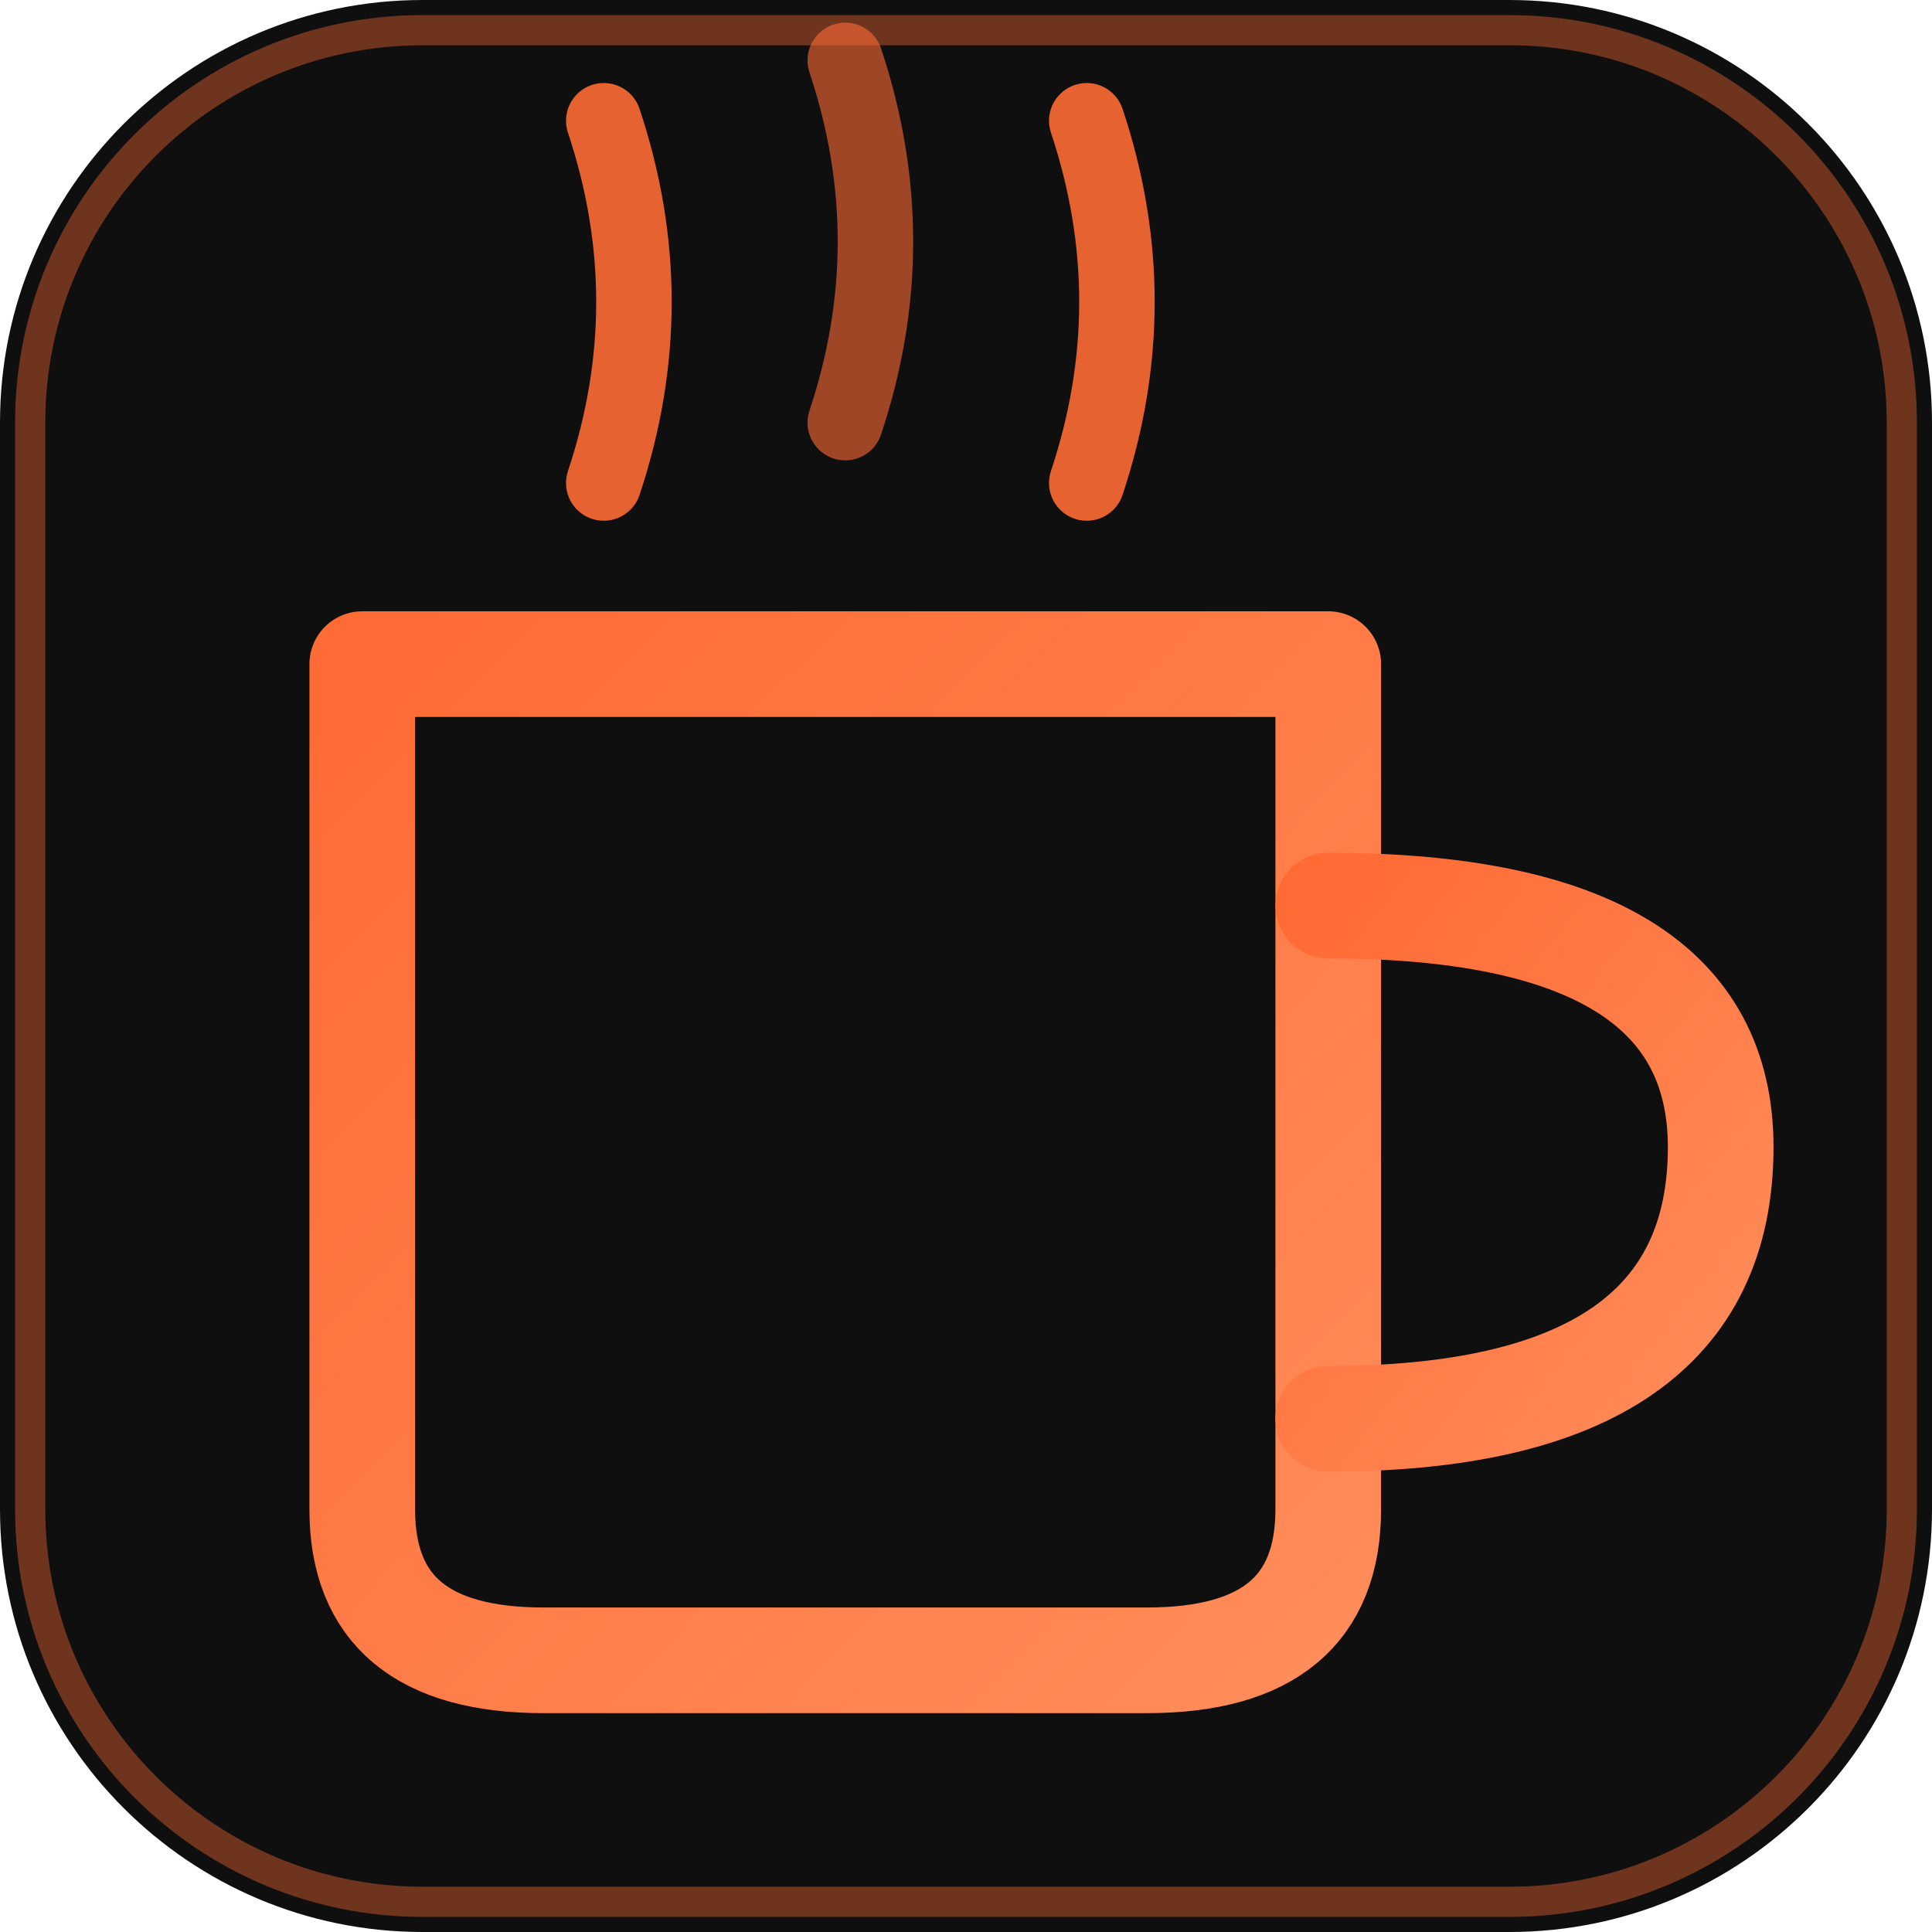
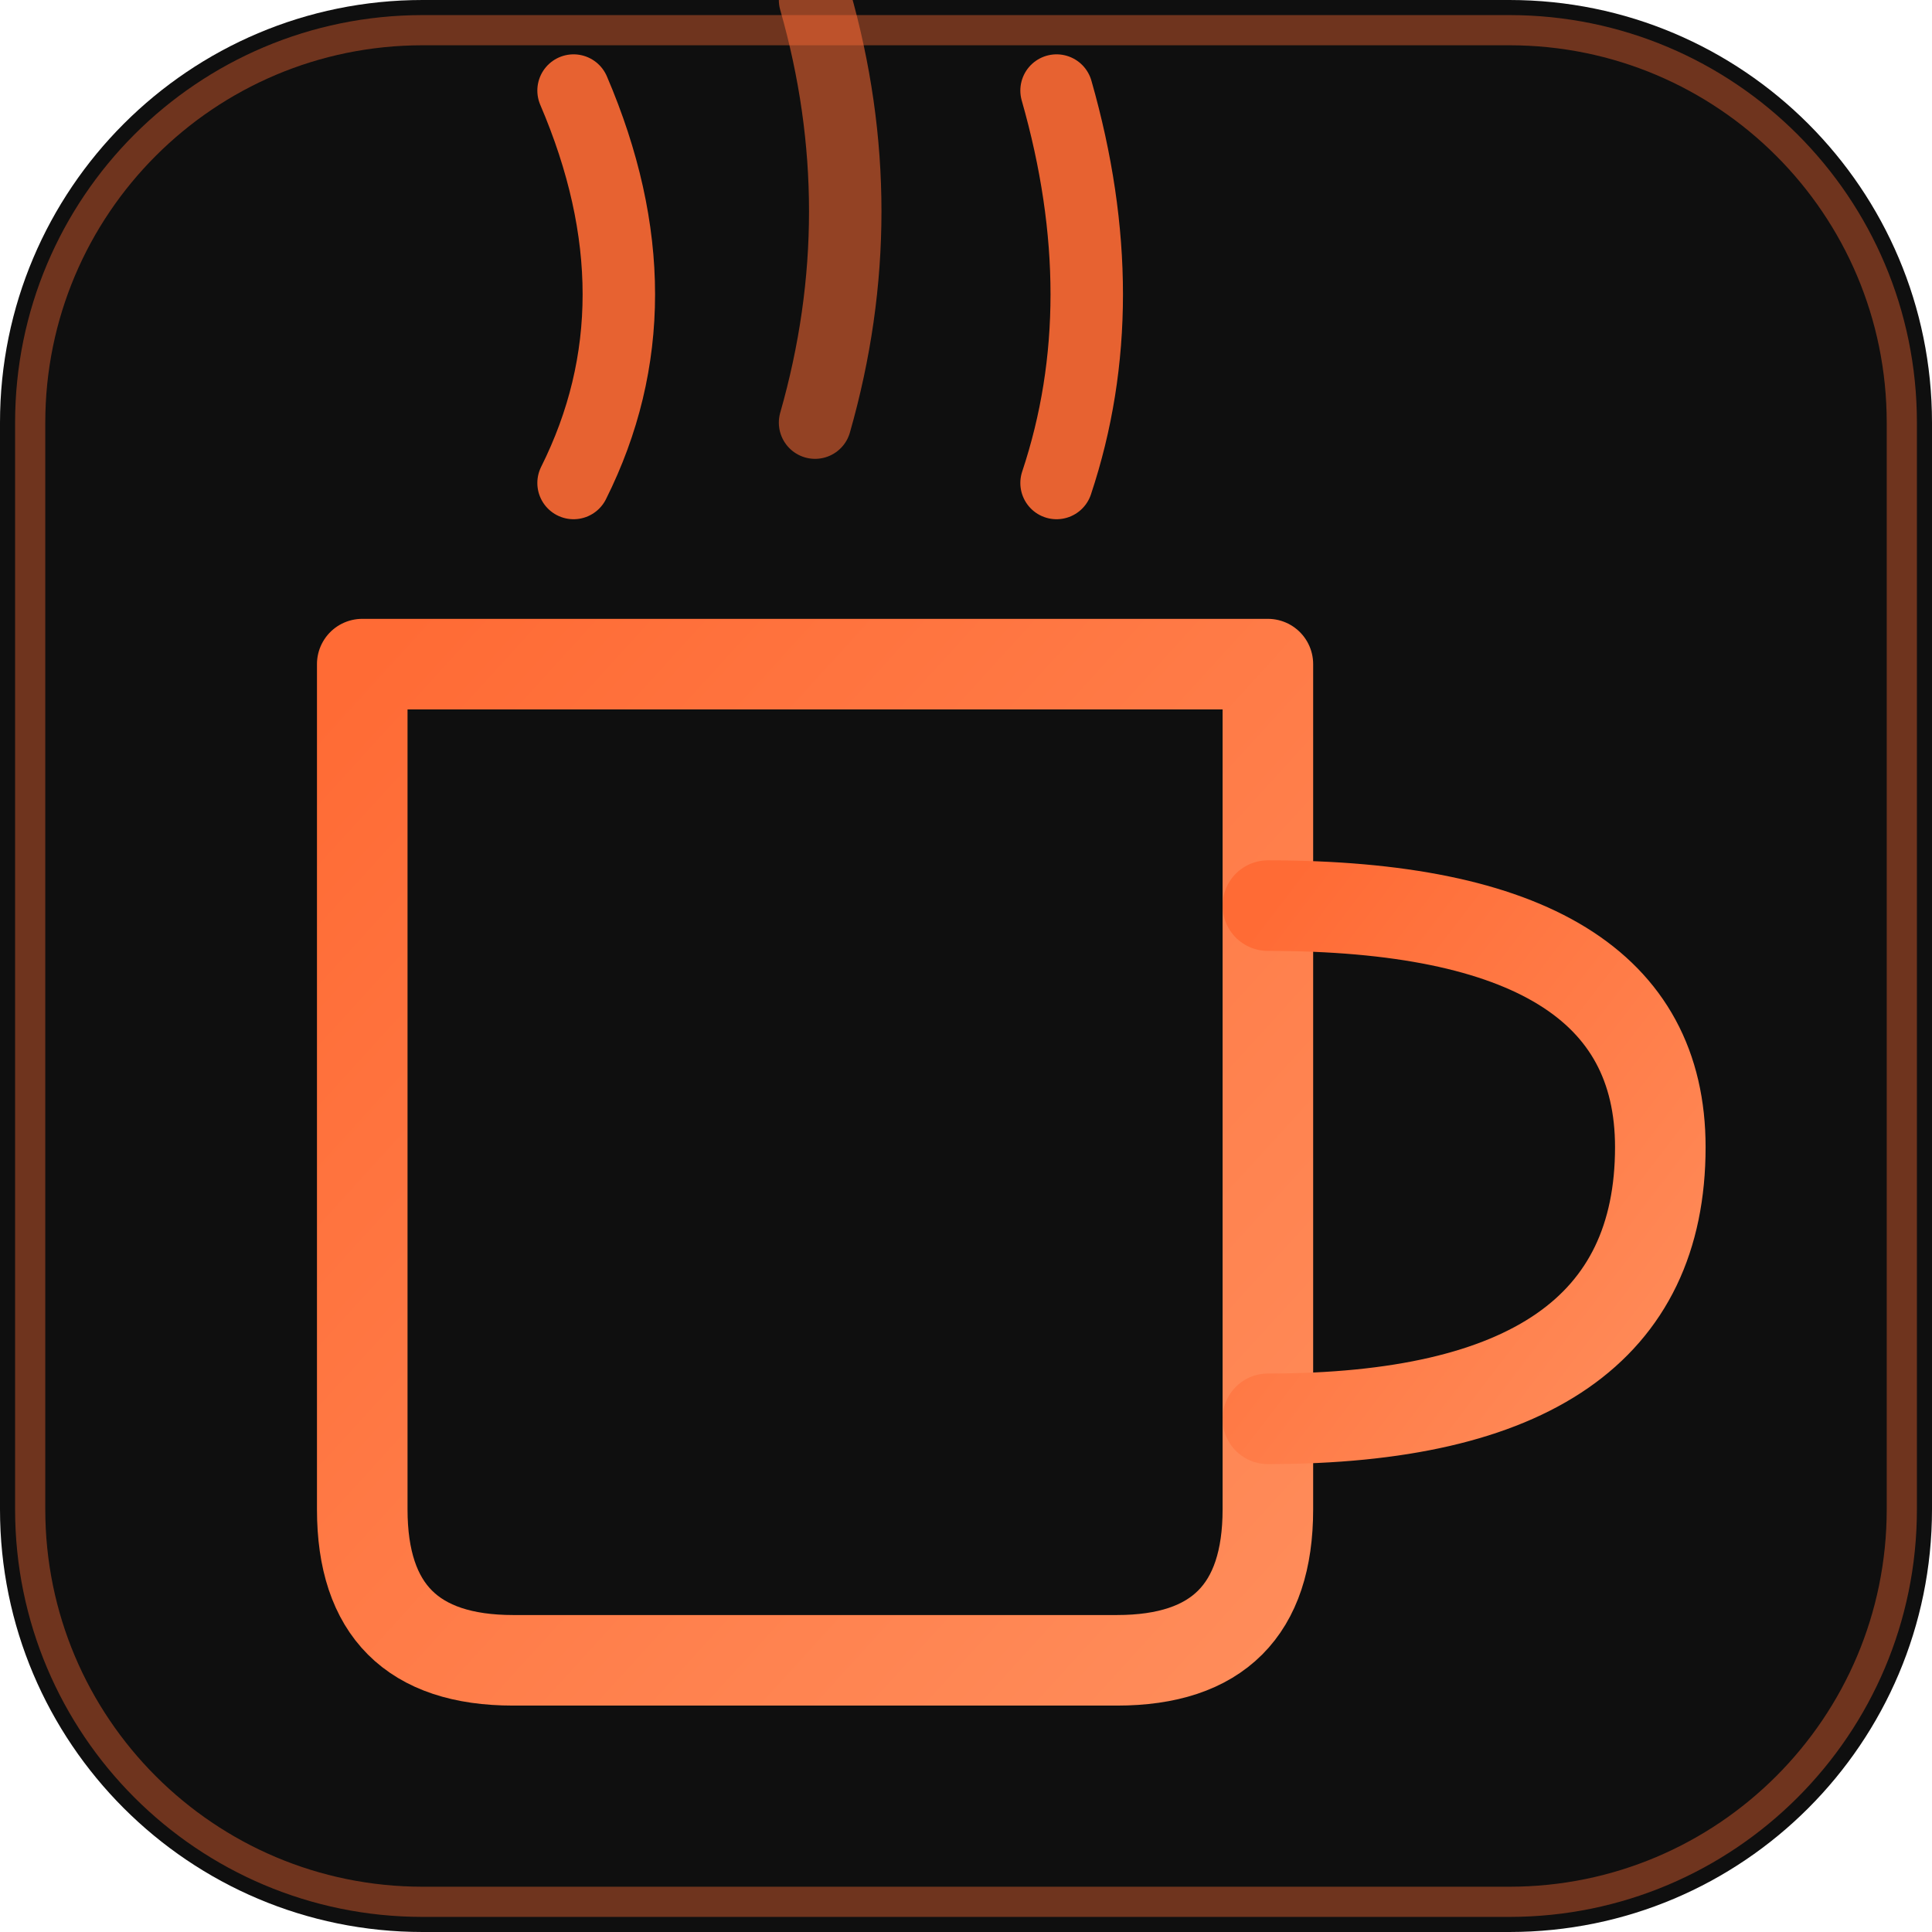
<svg xmlns="http://www.w3.org/2000/svg" viewBox="0 0 64 64" width="64" height="64">
  <defs>
    <linearGradient id="mugGrad" x1="0%" y1="0%" x2="100%" y2="100%">
-       <stop offset="0%" style="stop-color:#FF6B35" />
-       <stop offset="100%" style="stop-color:#ff8c5a" />
+       <stop offset="0%" stop-color="#FF6B35" />
+       <stop offset="100%" stop-color="#ff8c5a" />
    </linearGradient>
  </defs>
  <rect width="64" height="64" rx="14" fill="#0f0f0f" />
  <rect x="1" y="1" width="62" height="62" rx="13" fill="none" stroke="#FF6B35" stroke-width="1" opacity="0.4" />
-   <path d="M12,22 L12,50 Q12,55 18,55 L38,55 Q44,55 44,50 L44,22 Z" fill="none" stroke="url(#mugGrad)" stroke-width="3.5" stroke-linejoin="round" />
-   <path d="M44,30 Q57,30 57,38 Q57,47 44,47" fill="none" stroke="url(#mugGrad)" stroke-width="3.5" stroke-linecap="round" />
-   <path d="M20,16 Q22,10 20,4" fill="none" stroke="#FF6B35" stroke-width="2.5" stroke-linecap="round" opacity="0.9" />
-   <path d="M28,14 Q30,8 28,2" fill="none" stroke="#FF6B35" stroke-width="2.5" stroke-linecap="round" opacity="0.6" />
-   <path d="M36,16 Q38,10 36,4" fill="none" stroke="#FF6B35" stroke-width="2.5" stroke-linecap="round" opacity="0.9" />
+   <path d="M 12 22 L 12 50 Q 12 55 17 55 L 37 55 Q 42 55 42 50 L 42 22 Z" fill="none" stroke="url(#mugGrad)" stroke-width="3" stroke-linejoin="round" stroke-linecap="round" />
+   <path d="M 42 30 Q 55 30 55 38 Q 55 47 42 47" fill="none" stroke="url(#mugGrad)" stroke-width="3" stroke-linecap="round" stroke-linejoin="round" />
+   <path d="M 19 16 Q 22 10 19 3" fill="none" stroke="#FF6B35" stroke-width="2.4" stroke-linecap="round" opacity="0.9" />
+   <path d="M 27 14 Q 29 7 27 0" fill="none" stroke="#FF6B35" stroke-width="2.4" stroke-linecap="round" opacity="0.55" />
+   <path d="M 35 16 Q 37 10 35 3" fill="none" stroke="#FF6B35" stroke-width="2.4" stroke-linecap="round" opacity="0.9" />
</svg>
